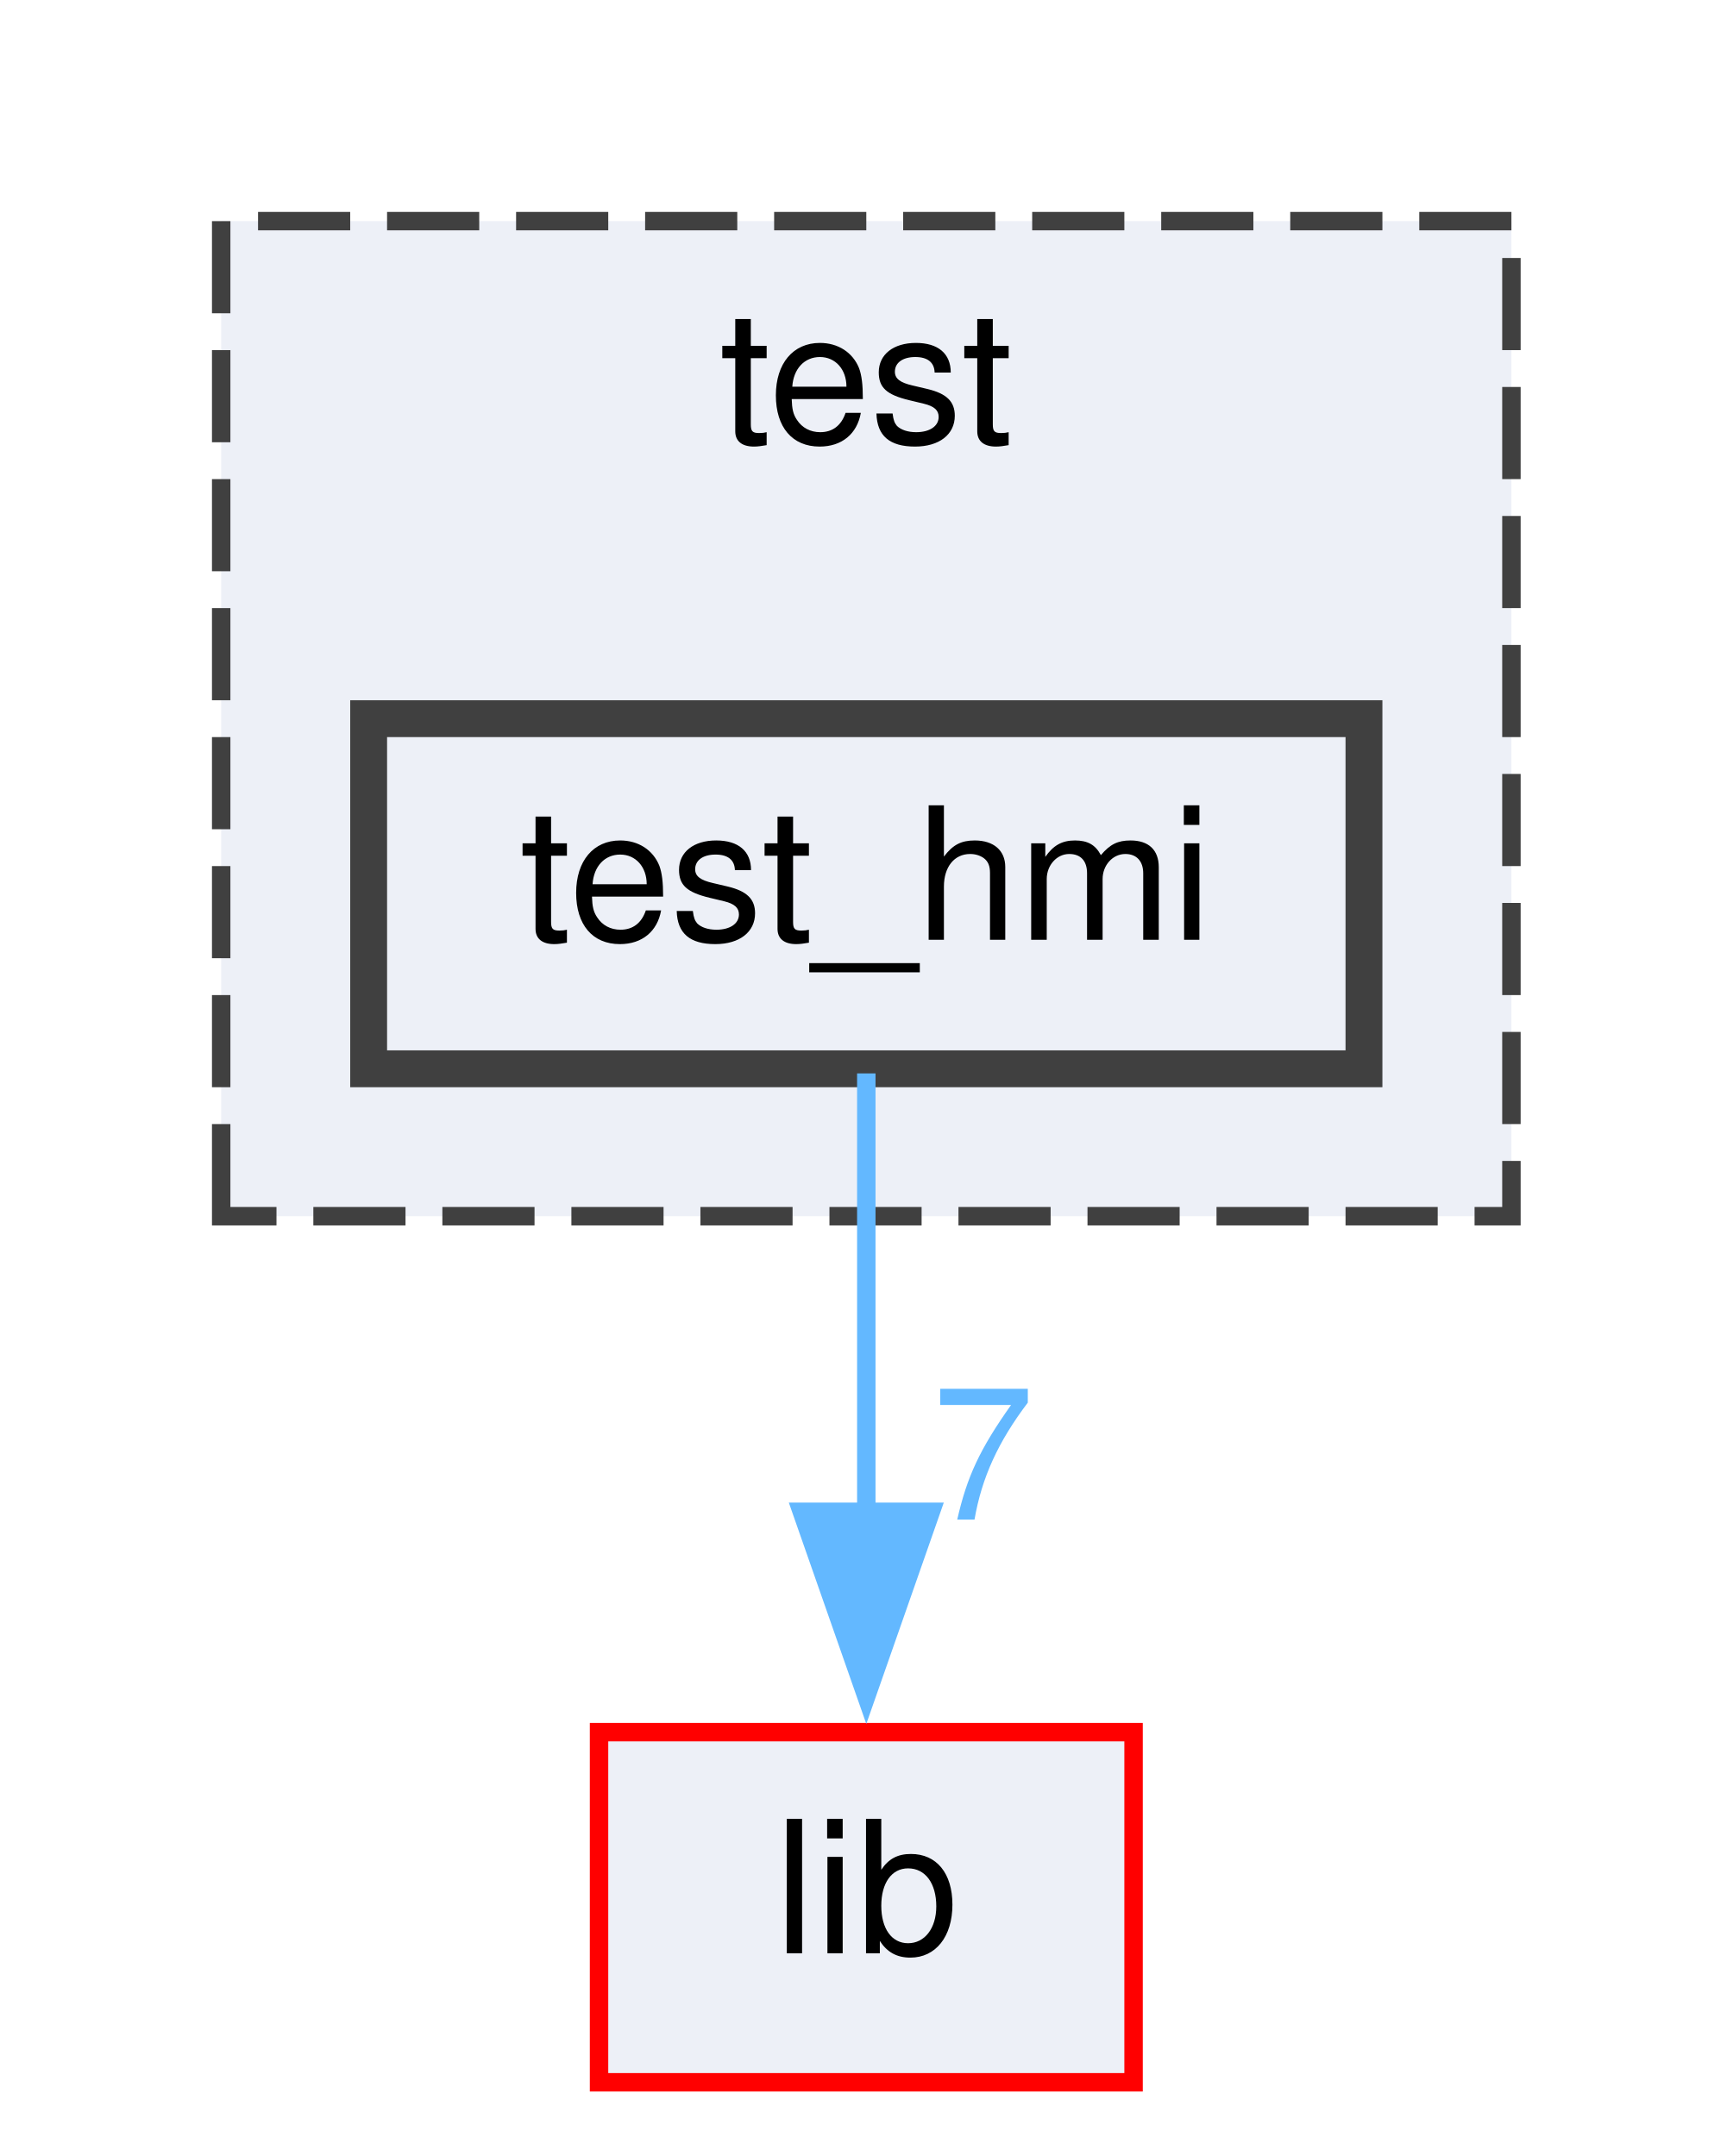
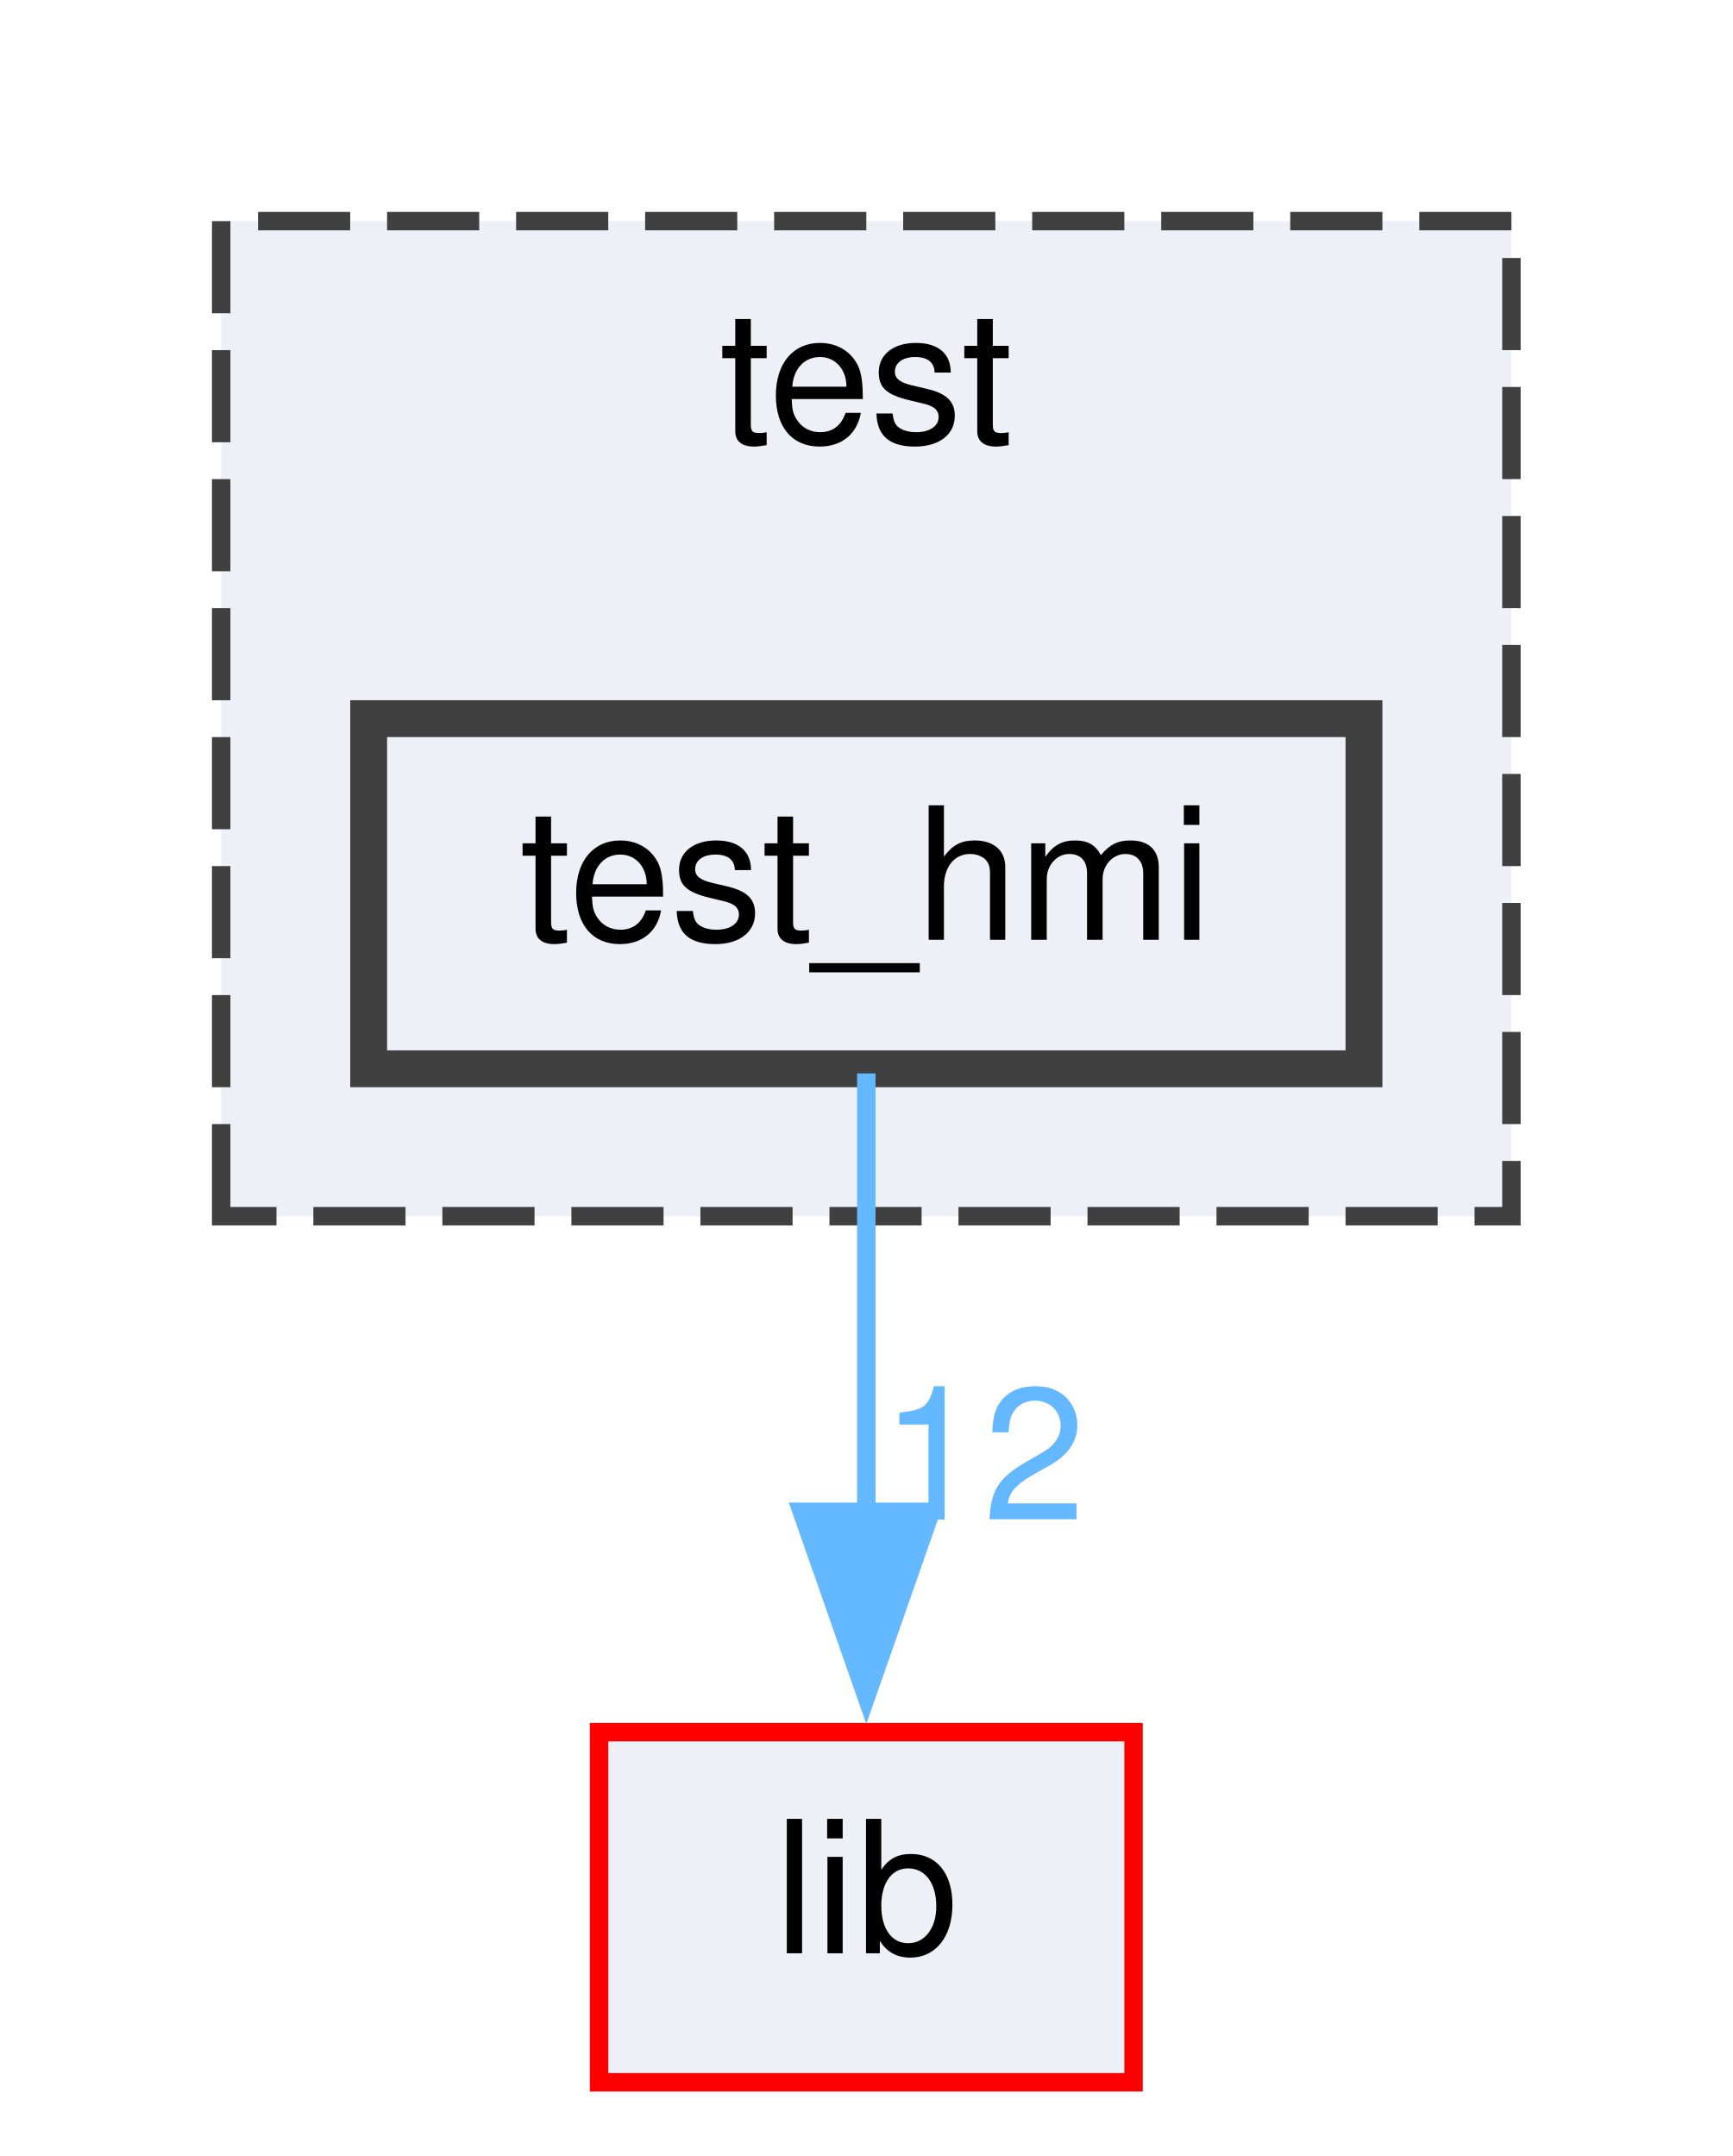
<svg xmlns="http://www.w3.org/2000/svg" xmlns:xlink="http://www.w3.org/1999/xlink" width="94pt" height="117pt" viewBox="0.00 0.00 94.00 117.00">
  <g id="graph0" class="graph" transform="scale(1 1) rotate(0) translate(4 113)">
    <g id="clust1" class="cluster">
      <g id="a_clust1">
        <a xlink:href="dir_13e138d54eb8818da29c3992edef070a.xhtml" target="_top" xlink:title="test">
          <polygon fill="#edf0f7" stroke="#404040" stroke-dasharray="5,2" points="8,-47 8,-101 78,-101 78,-47 8,-47" />
          <text text-anchor="middle" x="43" y="-89" font-family="Helvetica,sans-Serif" font-size="10.00">test</text>
        </a>
      </g>
    </g>
    <g id="node1" class="node">
      <g id="a_node1">
        <a xlink:href="dir_d4007516cc9bfff50cad23dd85f3b823.xhtml" target="_top" xlink:title="test_hmi">
          <polygon fill="#edf0f7" stroke="#404040" stroke-width="2" points="70,-74 16,-74 16,-55 70,-55 70,-74" />
          <text text-anchor="middle" x="43" y="-62" font-family="Helvetica,sans-Serif" font-size="10.00">test_hmi</text>
        </a>
      </g>
    </g>
    <g id="node2" class="node">
      <g id="a_node2">
        <a xlink:href="dir_97aefd0d527b934f1d99a682da8fe6a9.xhtml" target="_top" xlink:title="lib">
          <polygon fill="#edf0f7" stroke="red" points="57.5,-19 28.5,-19 28.5,0 57.5,0 57.5,-19" />
          <text text-anchor="middle" x="43" y="-7" font-family="Helvetica,sans-Serif" font-size="10.00">lib</text>
        </a>
      </g>
    </g>
    <g id="edge1" class="edge">
      <path fill="none" stroke="#63b8ff" d="M43,-54.75C43,-48.27 43,-39.16 43,-30.9" />
      <polygon fill="#63b8ff" stroke="#63b8ff" points="46.5,-30.96 43,-20.96 39.5,-30.96 46.5,-30.96" />
      <g id="a_edge1-headlabel">
-         <a xlink:href="dir_000019_000009.xhtml" target="_top" xlink:title="7">
-           <text text-anchor="middle" x="49.34" y="-30.54" font-family="Helvetica,sans-Serif" font-size="10.00" fill="#63b8ff">7</text>
+         <a xlink:href="dir_000019_000009.xhtml" target="_top" xlink:title="12">
+           <text text-anchor="middle" x="49.34" y="-30.54" font-family="Helvetica,sans-Serif" font-size="10.00" fill="#63b8ff">12</text>
        </a>
      </g>
    </g>
  </g>
</svg>
